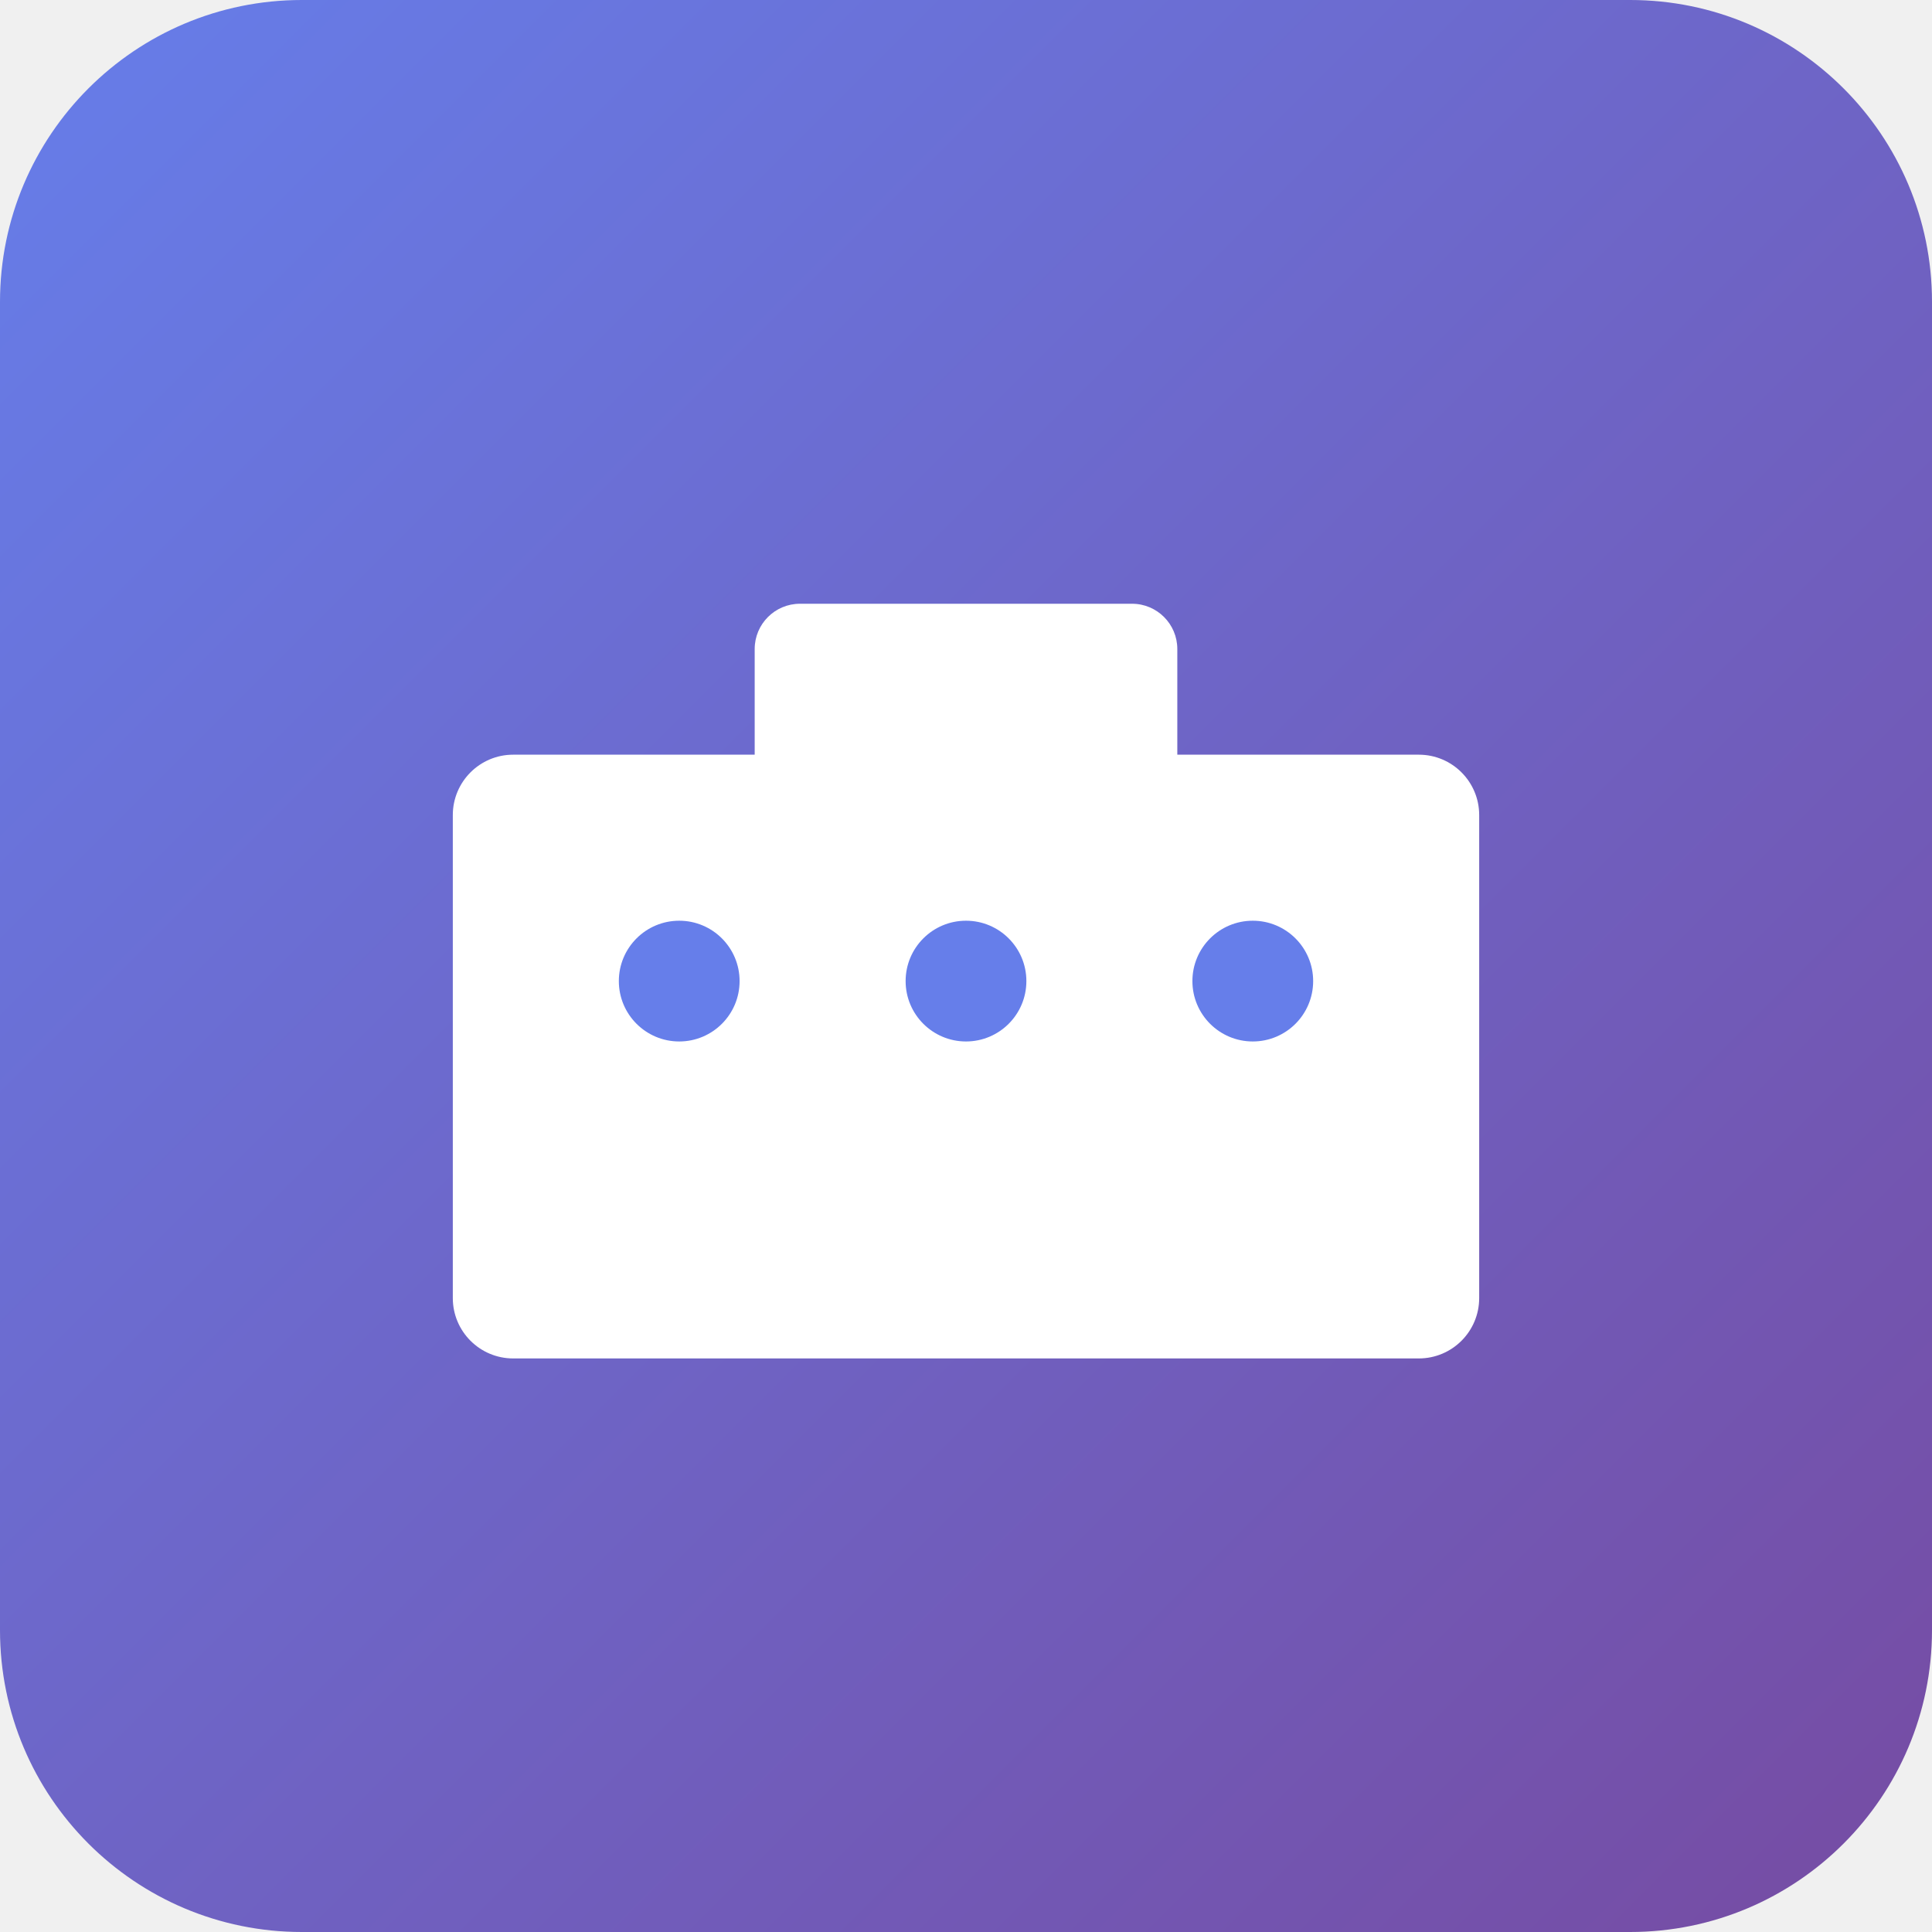
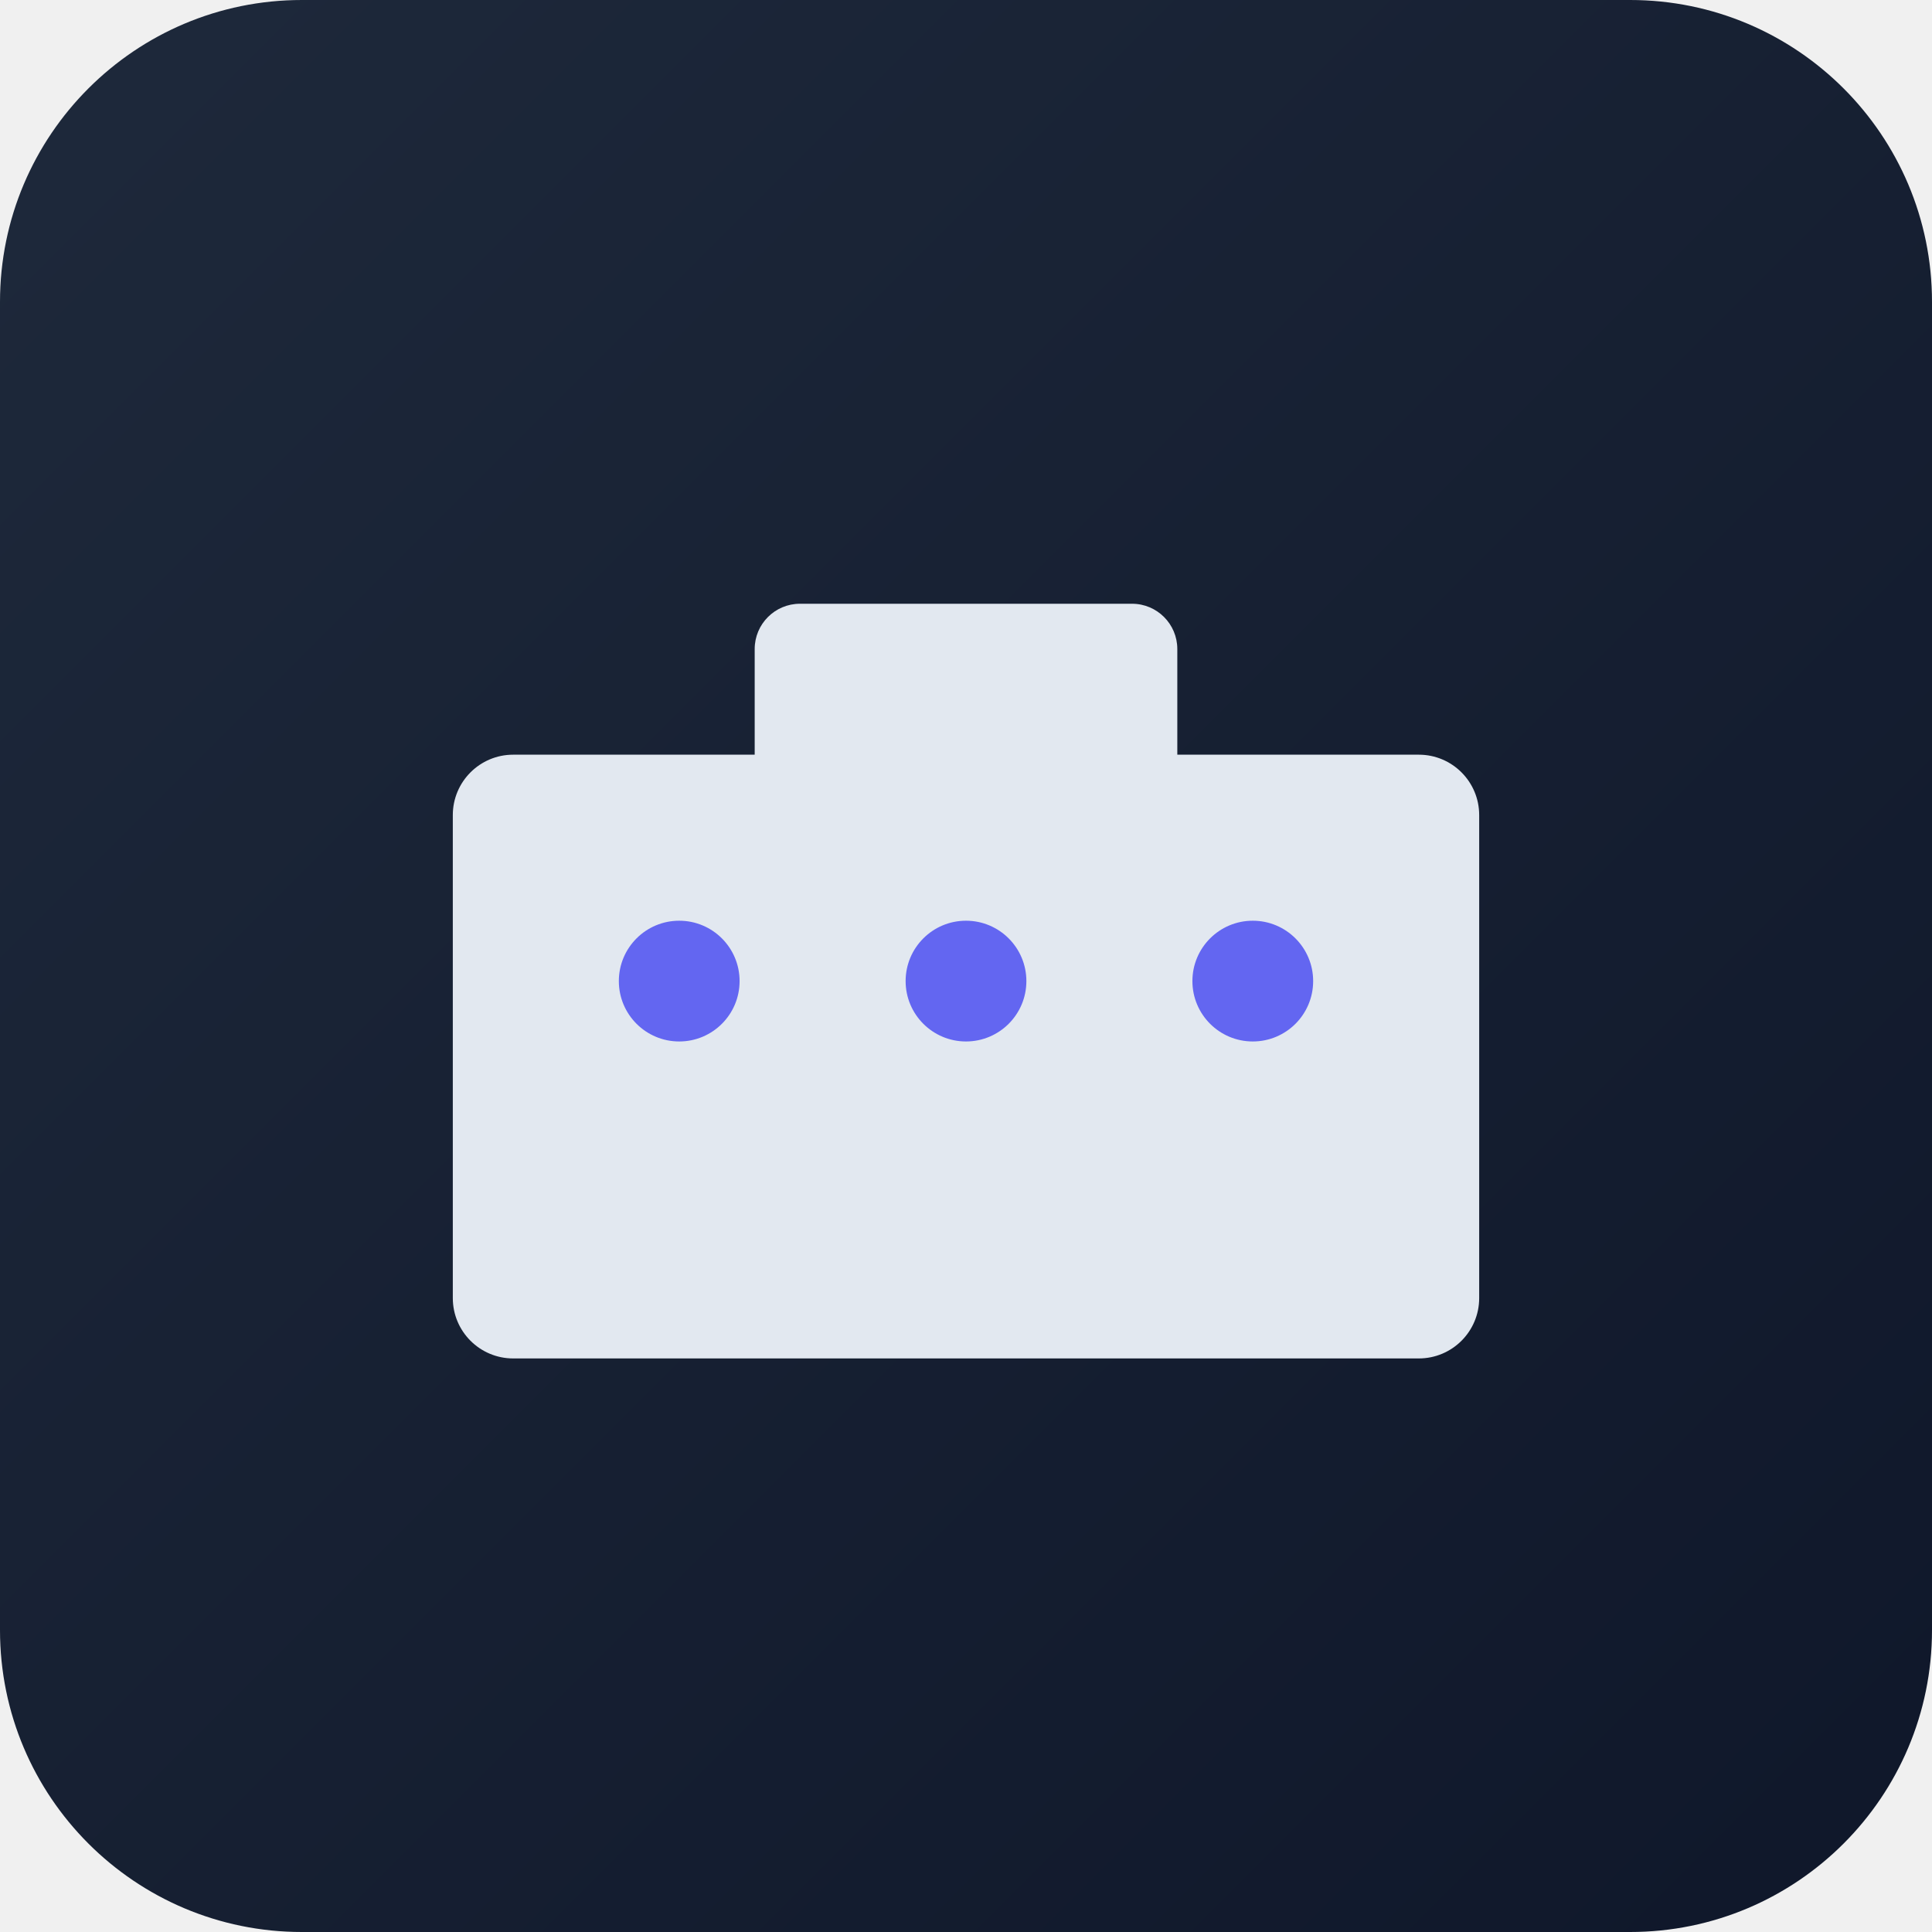
<svg xmlns="http://www.w3.org/2000/svg" width="128" height="128">
  <defs>
    <linearGradient id="grad" x1="0%" y1="0%" x2="100%" y2="100%">
-       <stop offset="0%" style="stop-color:rgb(102,126,234);stop-opacity:1" />
-       <stop offset="100%" style="stop-color:rgb(118,75,162);stop-opacity:1" />
+       <stop offset="0%" style="stop-color:#1e293b;stop-opacity:1" />
+       <stop offset="100%" style="stop-color:#0f172a;stop-opacity:1" />
    </linearGradient>
  </defs>
  <rect width="128" height="128" rx="20" fill="url(#grad)" />
-   <rect x="30" y="50" width="68" height="40" rx="4" fill="white" />
-   <rect x="50" y="40" width="28" height="15" rx="3" fill="white" />
-   <circle cx="45" cy="65" r="4" fill="rgb(102,126,234)" />
-   <circle cx="64" cy="65" r="4" fill="rgb(102,126,234)" />
-   <circle cx="83" cy="65" r="4" fill="rgb(102,126,234)" />
+   <rect x="30" y="50" width="68" height="40" rx="4" fill="#e2e8f0" />
+   <rect x="50" y="40" width="28" height="15" rx="3" fill="#e2e8f0" />
+   <circle cx="45" cy="65" r="4" fill="#6366f1" />
+   <circle cx="64" cy="65" r="4" fill="#6366f1" />
+   <circle cx="83" cy="65" r="4" fill="#6366f1" />
</svg>
